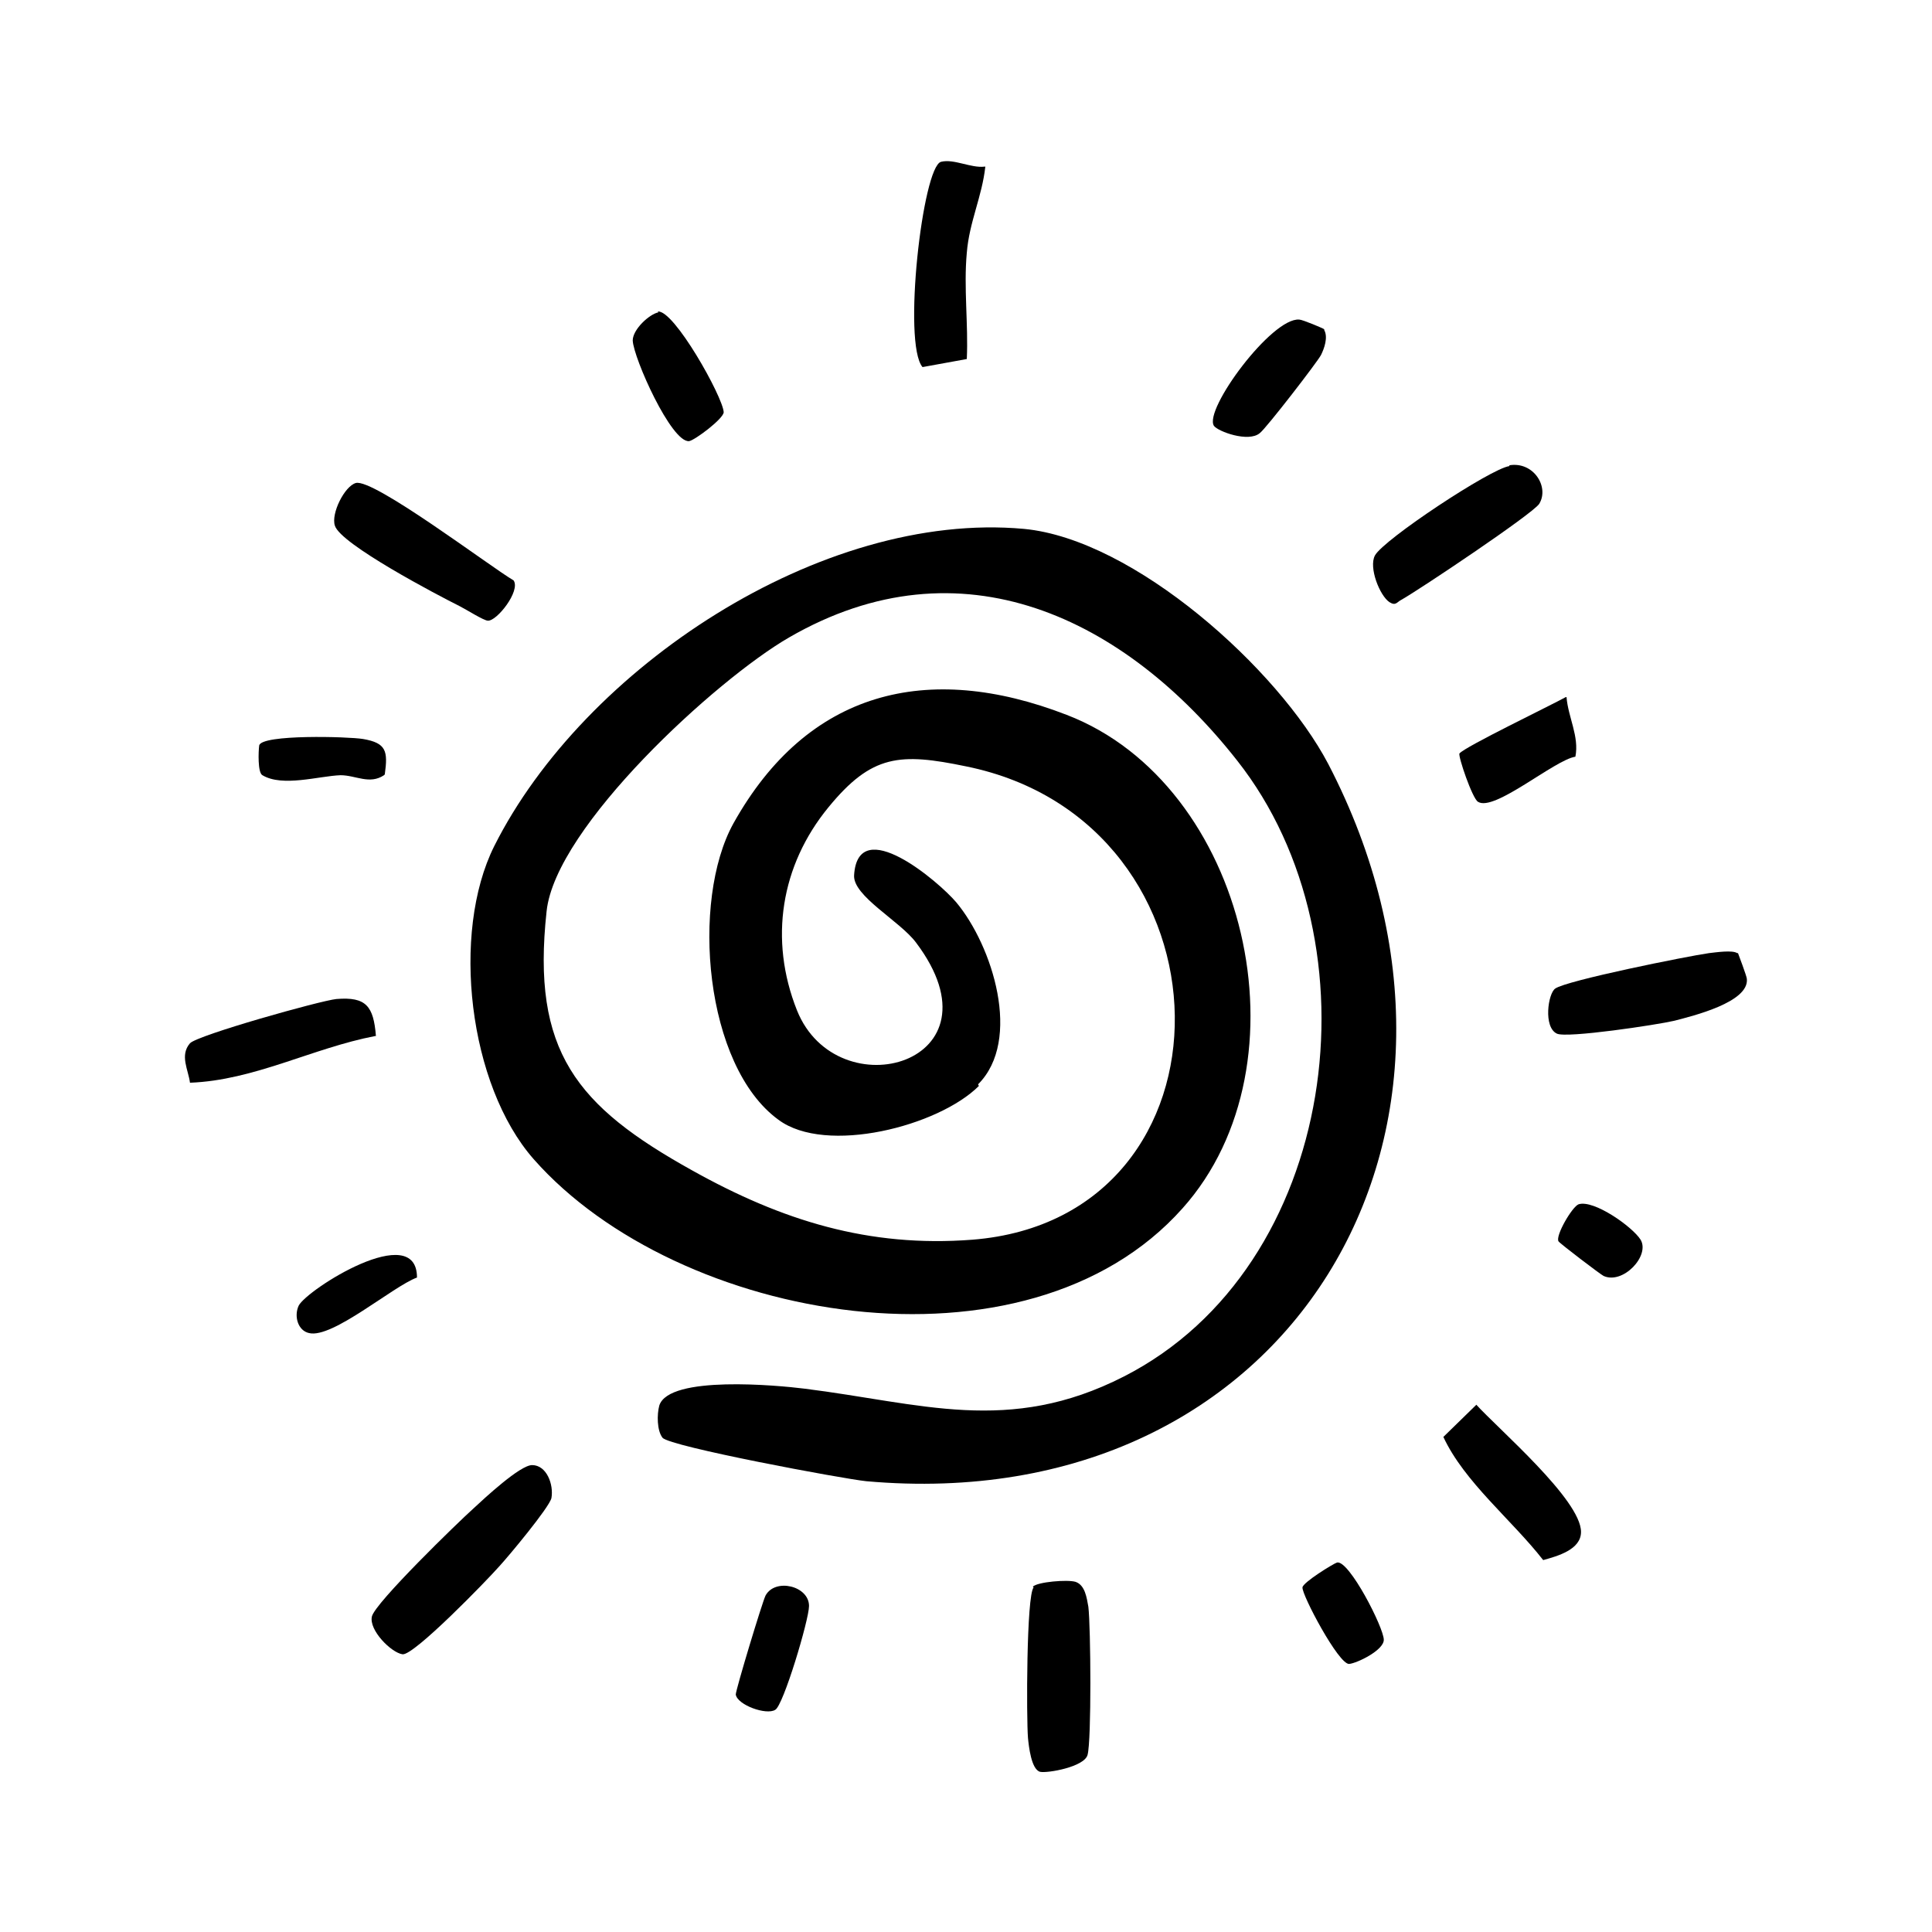
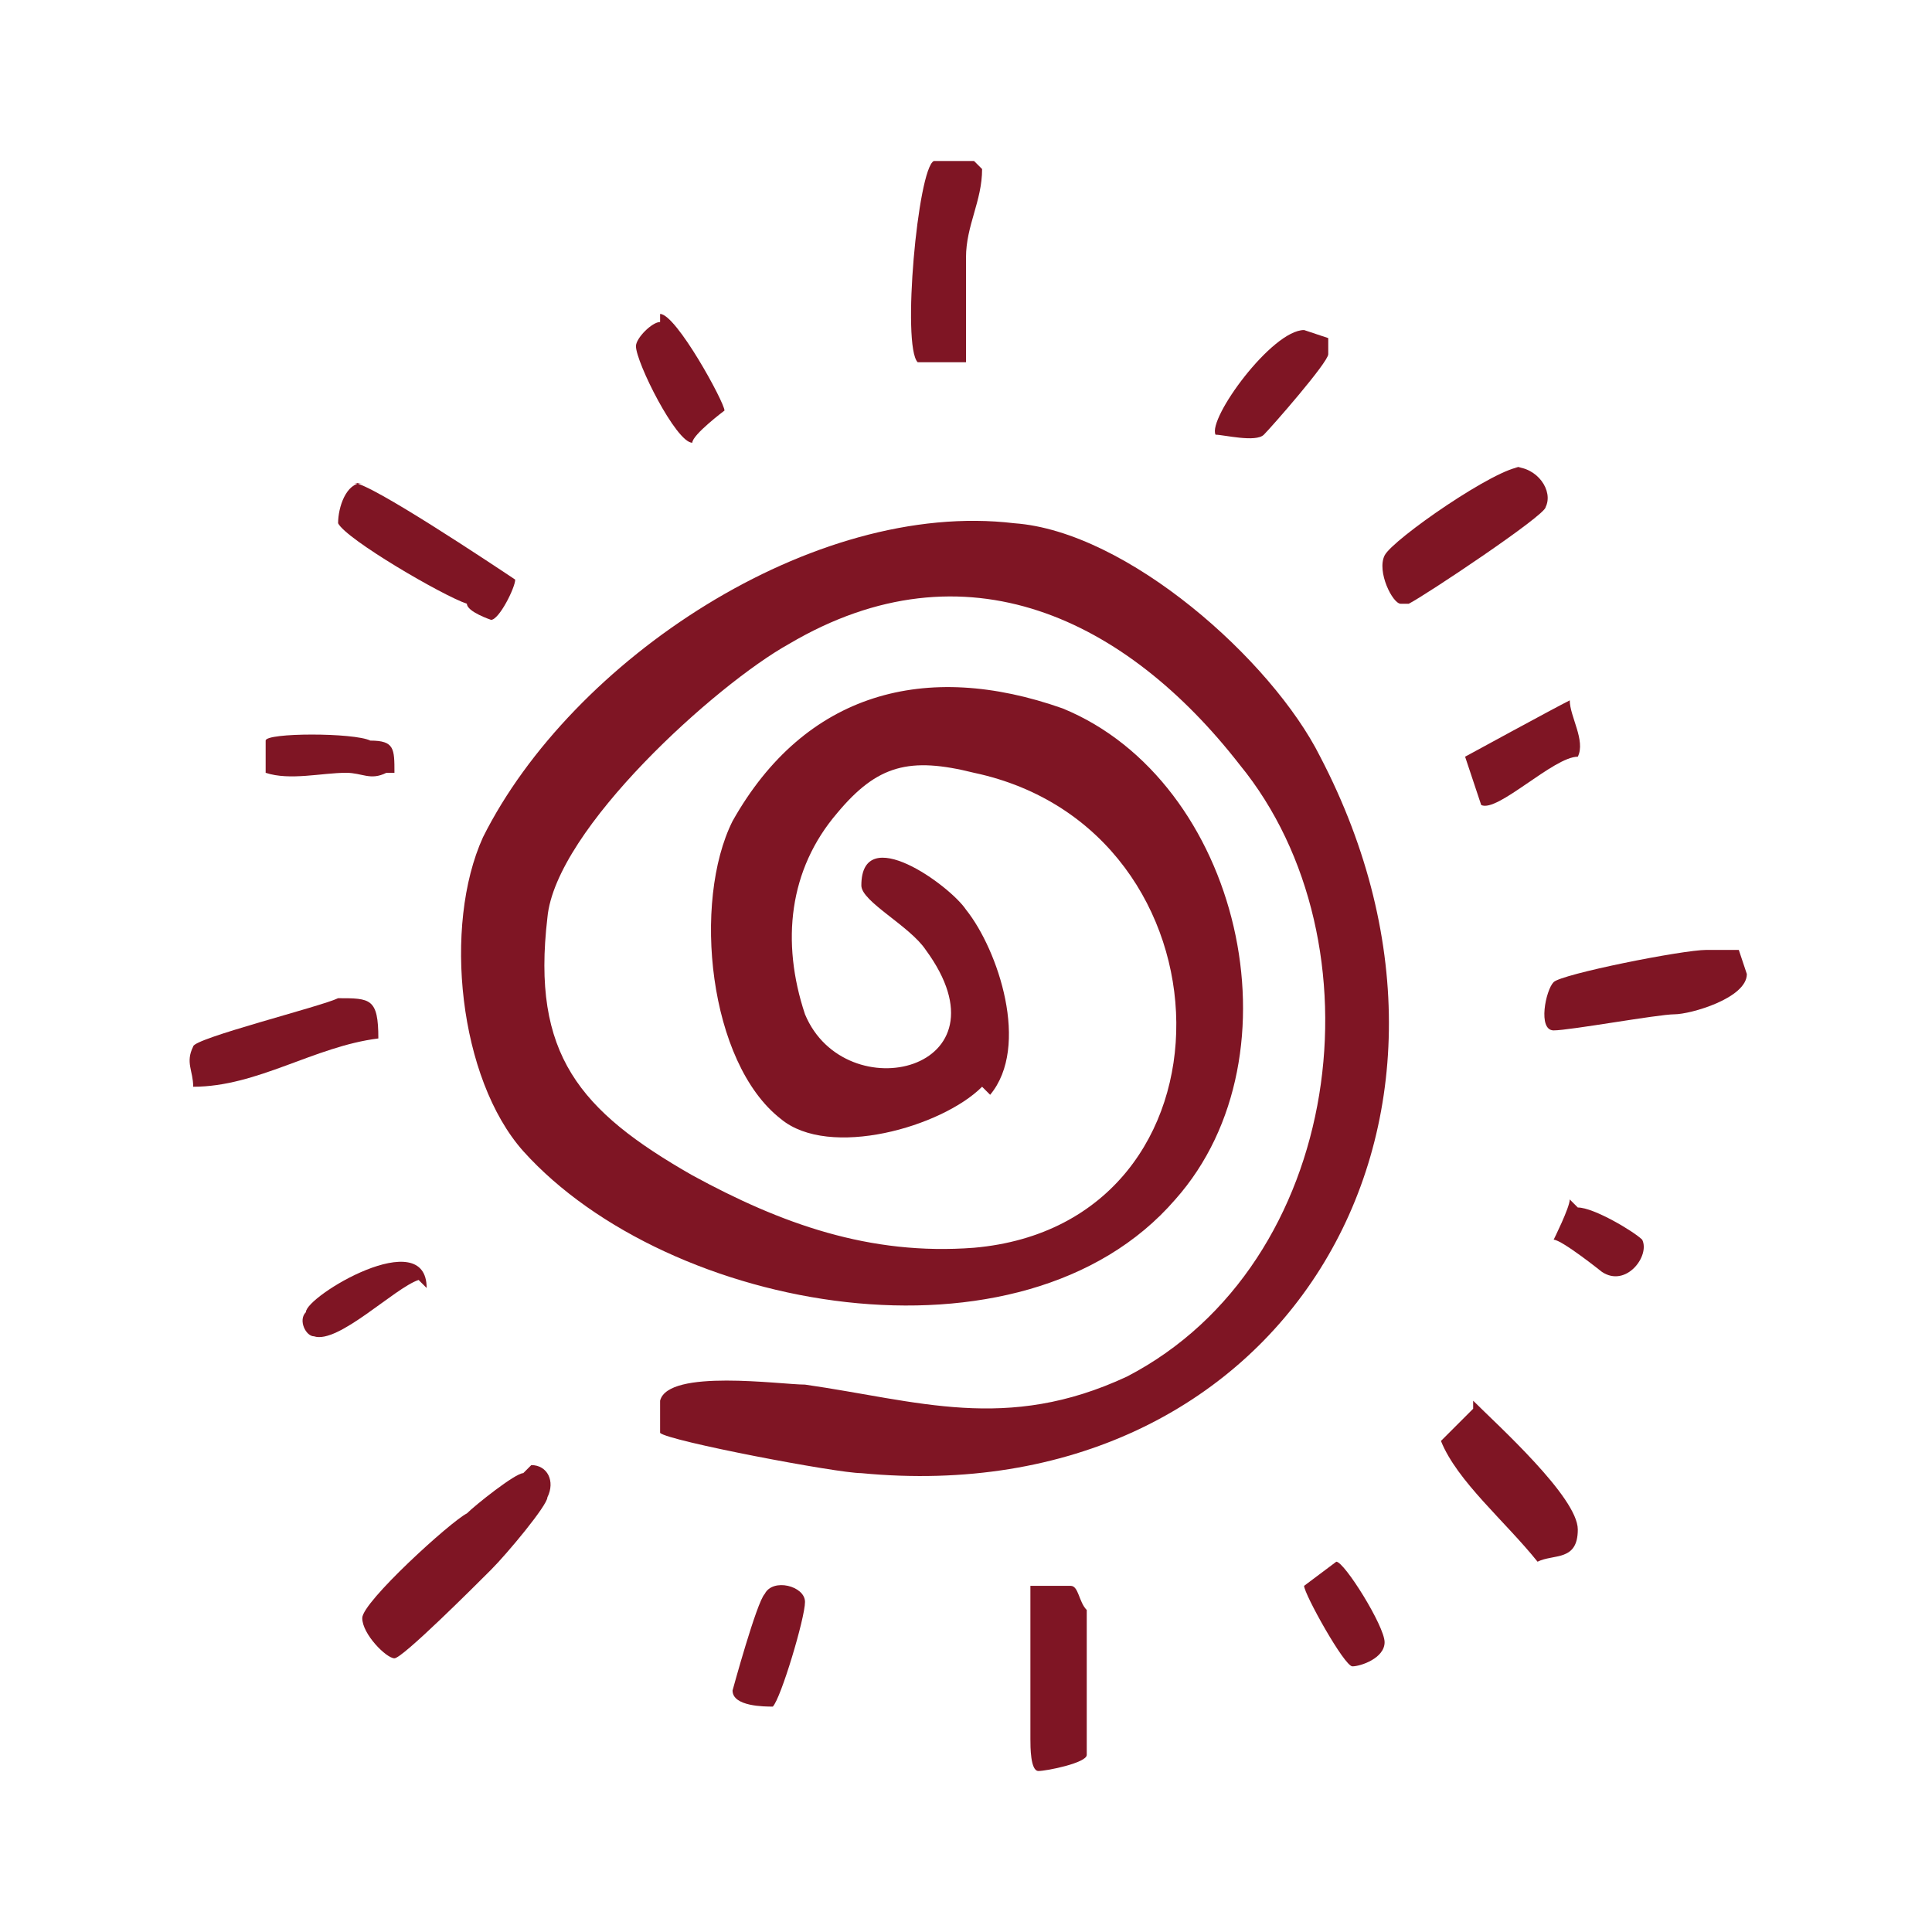
- <svg xmlns="http://www.w3.org/2000/svg" id="Layer_1" viewBox="0 0 24 24">
+ <svg xmlns="http://www.w3.org/2000/svg" id="Layer_1" version="1.1" viewBox="0 0 24 24">
+   <defs>
+     <style>
+       .st0 {
+         fill: #7f1524;
+       }
+     </style>
+   </defs>
  <g id="KMynp1.tif">
    <g>
-       <path d="M12.16,13.49c-.5.5-1.9.86-2.49.42-.92-.67-1.09-2.72-.56-3.68.92-1.65,2.41-2.02,4.14-1.35,2.24.86,3.05,4.33,1.44,6.13-1.94,2.18-6.27,1.42-8.06-.61-.81-.92-1.03-2.81-.49-3.89,1.11-2.21,4.06-4.17,6.58-3.94,1.37.13,3.16,1.74,3.78,2.92,2.37,4.56-.47,9.38-5.74,8.91-.29-.03-2.44-.43-2.53-.54-.07-.09-.07-.29-.04-.4.12-.38,1.48-.25,1.8-.21,1.45.18,2.54.58,3.97-.15,2.67-1.36,3.2-5.38,1.41-7.65-1.39-1.77-3.43-2.77-5.57-1.53-.9.52-2.9,2.35-3.01,3.4-.19,1.74.37,2.42,1.81,3.22,1.11.62,2.19.96,3.48.86,3.4-.27,3.33-5.19-.08-5.88-.82-.17-1.17-.15-1.71.51-.59.72-.74,1.64-.39,2.52.5,1.25,2.61.66,1.48-.84-.2-.27-.79-.58-.77-.84.05-.77,1.05.08,1.27.34.45.54.82,1.71.27,2.26Z" />
-       <path d="M6.61,18.2c.18,0,.27.24.24.41-.03.12-.53.72-.65.85-.15.17-1.06,1.11-1.2,1.09-.14-.02-.42-.3-.38-.47s1.07-1.17,1.26-1.34c.14-.13.58-.54.73-.54Z" />
-       <path d="M12.83,19.71c.06-.06.43-.09.53-.06.12.04.14.2.16.31.03.25.04,1.66-.01,1.84-.04.15-.5.23-.59.21-.11-.03-.14-.32-.15-.42-.02-.24-.02-1.77.07-1.87Z" />
-       <path d="M4.42,6c.22-.06,1.67,1.04,1.96,1.21.09.13-.21.51-.32.5-.05,0-.27-.14-.35-.18-.28-.14-1.48-.77-1.55-1-.05-.15.12-.49.26-.53Z" />
-       <path d="M21.59,11.84s.11.29.11.32c.03.29-.67.46-.9.52-.21.05-1.34.22-1.46.16-.17-.08-.11-.5-.02-.56.14-.1,1.63-.4,1.91-.44.09-.01.29-.04.35,0Z" />
-       <path d="M18.75,5.78c.3-.05.5.27.37.48-.09.13-1.48,1.06-1.71,1.19-.06.03-.07.08-.15.03-.12-.08-.26-.43-.18-.58.11-.2,1.44-1.08,1.67-1.11Z" />
-       <path d="M12.24,2.07c-.04.37-.2.69-.23,1.07-.04.43.02.89,0,1.32l-.55.1c-.25-.29,0-2.49.23-2.55.16-.04.37.08.54.06Z" />
-       <path d="M18.33,17.44c.28.31,1.31,1.19,1.31,1.59,0,.22-.29.3-.47.35-.39-.5-.98-.97-1.24-1.53l.41-.4Z" />
-       <path d="M4.66,12.87c-.78.15-1.5.55-2.3.58-.02-.16-.13-.34,0-.49.09-.1,1.62-.53,1.82-.55.37-.03.46.09.49.46Z" />
-       <path d="M16.45,4.1c.05.09,0,.23-.04.31s-.68.91-.76.97c-.14.12-.52-.02-.57-.09-.13-.2.72-1.35,1.06-1.32.04,0,.3.11.31.12Z" />
-       <path d="M19.46,8.66c.02.25.16.49.11.74-.26.04-1.01.69-1.21.56-.07-.04-.25-.57-.23-.6.06-.08,1.14-.6,1.32-.7Z" />
-       <path d="M8.17,3.87c.2-.03.81,1.06.82,1.25,0,.08-.36.35-.43.36-.22.02-.69-1.03-.7-1.25,0-.14.21-.33.32-.35Z" />
-       <path d="M9.63,21.24c-.11.07-.47-.06-.49-.19,0-.06.33-1.15.37-1.23.12-.22.54-.12.54.13,0,.17-.32,1.24-.42,1.29Z" />
-       <path d="M4.77,9.63c-.18.12-.35,0-.54,0-.27.01-.72.15-.97,0-.06-.03-.05-.3-.04-.37.03-.14,1.11-.11,1.29-.08.29.05.31.15.27.44Z" />
-       <path d="M16.61,19.41c.15-.03.58.81.58.96,0,.13-.33.29-.43.3-.13.01-.59-.86-.58-.95,0-.06.39-.3.43-.31Z" />
-       <path d="M5.18,15.87c-.3.11-1.05.76-1.34.69-.14-.03-.19-.21-.13-.34.1-.2,1.47-1.07,1.47-.35Z" />
-       <path d="M19.61,14.96c.19-.06.67.28.77.44.12.2-.22.56-.46.45-.04-.02-.54-.4-.56-.43-.04-.07.17-.43.25-.46Z" />
+       <path class="st0" d="M12.2,13.5c-.5.5-1.9.9-2.5.4-.9-.7-1.1-2.7-.6-3.7.9-1.6,2.4-2,4.1-1.4,2.2.9,3,4.3,1.4,6.1-1.9,2.2-6.3,1.4-8.1-.6-.8-.9-1-2.8-.5-3.9,1.1-2.2,4.1-4.2,6.6-3.9,1.4.1,3.2,1.7,3.8,2.9,2.4,4.6-.5,9.4-5.7,8.9-.3,0-2.4-.4-2.5-.5,0,0,0-.3,0-.4.1-.4,1.5-.2,1.8-.2,1.4.2,2.5.6,4-.1,2.7-1.4,3.2-5.4,1.4-7.6-1.4-1.8-3.4-2.8-5.6-1.5-.9.5-2.9,2.3-3,3.4-.2,1.7.4,2.4,1.8,3.2,1.1.6,2.2,1,3.5.9,3.4-.3,3.3-5.2,0-5.9-.8-.2-1.2-.1-1.7.5-.6.7-.7,1.6-.4,2.5.5,1.2,2.6.7,1.5-.8-.2-.3-.8-.6-.8-.8,0-.8,1.1,0,1.3.3.4.5.8,1.7.3,2.3h0Z" />
+       <path class="st0" d="M6.6,18.2c.2,0,.3.2.2.4,0,.1-.5.7-.7.9-.2.2-1.1,1.1-1.2,1.1s-.4-.3-.4-.5,1.1-1.2,1.3-1.3c.1-.1.6-.5.7-.5Z" />
+       <path class="st0" d="M12.8,19.7c0,0,.4,0,.5,0,.1,0,.1.2.2.3,0,.2,0,1.7,0,1.8,0,.1-.5.2-.6.2-.1,0-.1-.3-.1-.4,0-.2,0-1.8,0-1.9h0Z" />
+       <path class="st0" d="M4.4,6c.2,0,1.7,1,2,1.2,0,.1-.2.5-.3.5,0,0-.3-.1-.3-.2-.3-.1-1.5-.8-1.6-1,0-.2.1-.5.3-.5Z" />
+       <path class="st0" d="M21.6,11.8s.1.3.1.3c0,.3-.7.5-.9.5-.2,0-1.3.2-1.5.2-.2,0-.1-.5,0-.6.1-.1,1.6-.4,1.9-.4,0,0,.3,0,.4,0h0Z" />
+       <path class="st0" d="M18.8,5.8c.3,0,.5.3.4.5,0,.1-1.5,1.1-1.7,1.2,0,0,0,0-.1,0-.1,0-.3-.4-.2-.6.1-.2,1.4-1.1,1.7-1.1h0Z" />
+       <path class="st0" d="M12.2,2.1c0,.4-.2.7-.2,1.1,0,.4,0,.9,0,1.3h-.6c-.2-.2,0-2.4.2-2.5.2,0,.4,0,.5,0h0Z" />
+       <path class="st0" d="M18.3,17.4c.3.3,1.3,1.2,1.3,1.6s-.3.3-.5.4c-.4-.5-1-1-1.2-1.5l.4-.4h0Z" />
+       <path class="st0" d="M4.7,12.9c-.8.1-1.5.6-2.3.6,0-.2-.1-.3,0-.5,0-.1,1.6-.5,1.8-.6.4,0,.5,0,.5.5h0Z" />
+       <path class="st0" d="M16.5,4.1c0,0,0,.2,0,.3s-.7.9-.8,1c-.1.1-.5,0-.6,0-.1-.2.7-1.3,1.1-1.3,0,0,.3.1.3.1h0Z" />
+       <path class="st0" d="M19.5,8.7c0,.2.2.5.1.7-.3,0-1,.7-1.2.6,0,0-.2-.6-.2-.6,0,0,1.1-.6,1.3-.7h0Z" />
+       <path class="st0" d="M8.2,3.9c.2,0,.8,1.1.8,1.2,0,0-.4.3-.4.4-.2,0-.7-1-.7-1.2,0-.1.2-.3.3-.3h0Z" />
+       <path class="st0" d="M9.6,21.2c-.1,0-.5,0-.5-.2,0,0,.3-1.1.4-1.2.1-.2.5-.1.5.1s-.3,1.2-.4,1.3Z" />
+       <path class="st0" d="M4.8,9.6c-.2.1-.3,0-.5,0-.3,0-.7.1-1,0,0,0,0-.3,0-.4,0-.1,1.1-.1,1.3,0,.3,0,.3.1.3.4h0Z" />
+       <path class="st0" d="M16.6,19.4c.1,0,.6.8.6,1s-.3.3-.4.3c-.1,0-.6-.9-.6-1,0,0,.4-.3.4-.3Z" />
+       <path class="st0" d="M5.2,15.9c-.3.1-1,.8-1.3.7-.1,0-.2-.2-.1-.3,0-.2,1.5-1.1,1.5-.3Z" />
+       <path class="st0" d="M19.6,15c.2,0,.7.3.8.4.1.2-.2.6-.5.4,0,0-.5-.4-.6-.4,0,0,.2-.4.2-.5Z" />
    </g>
  </g>
</svg>
